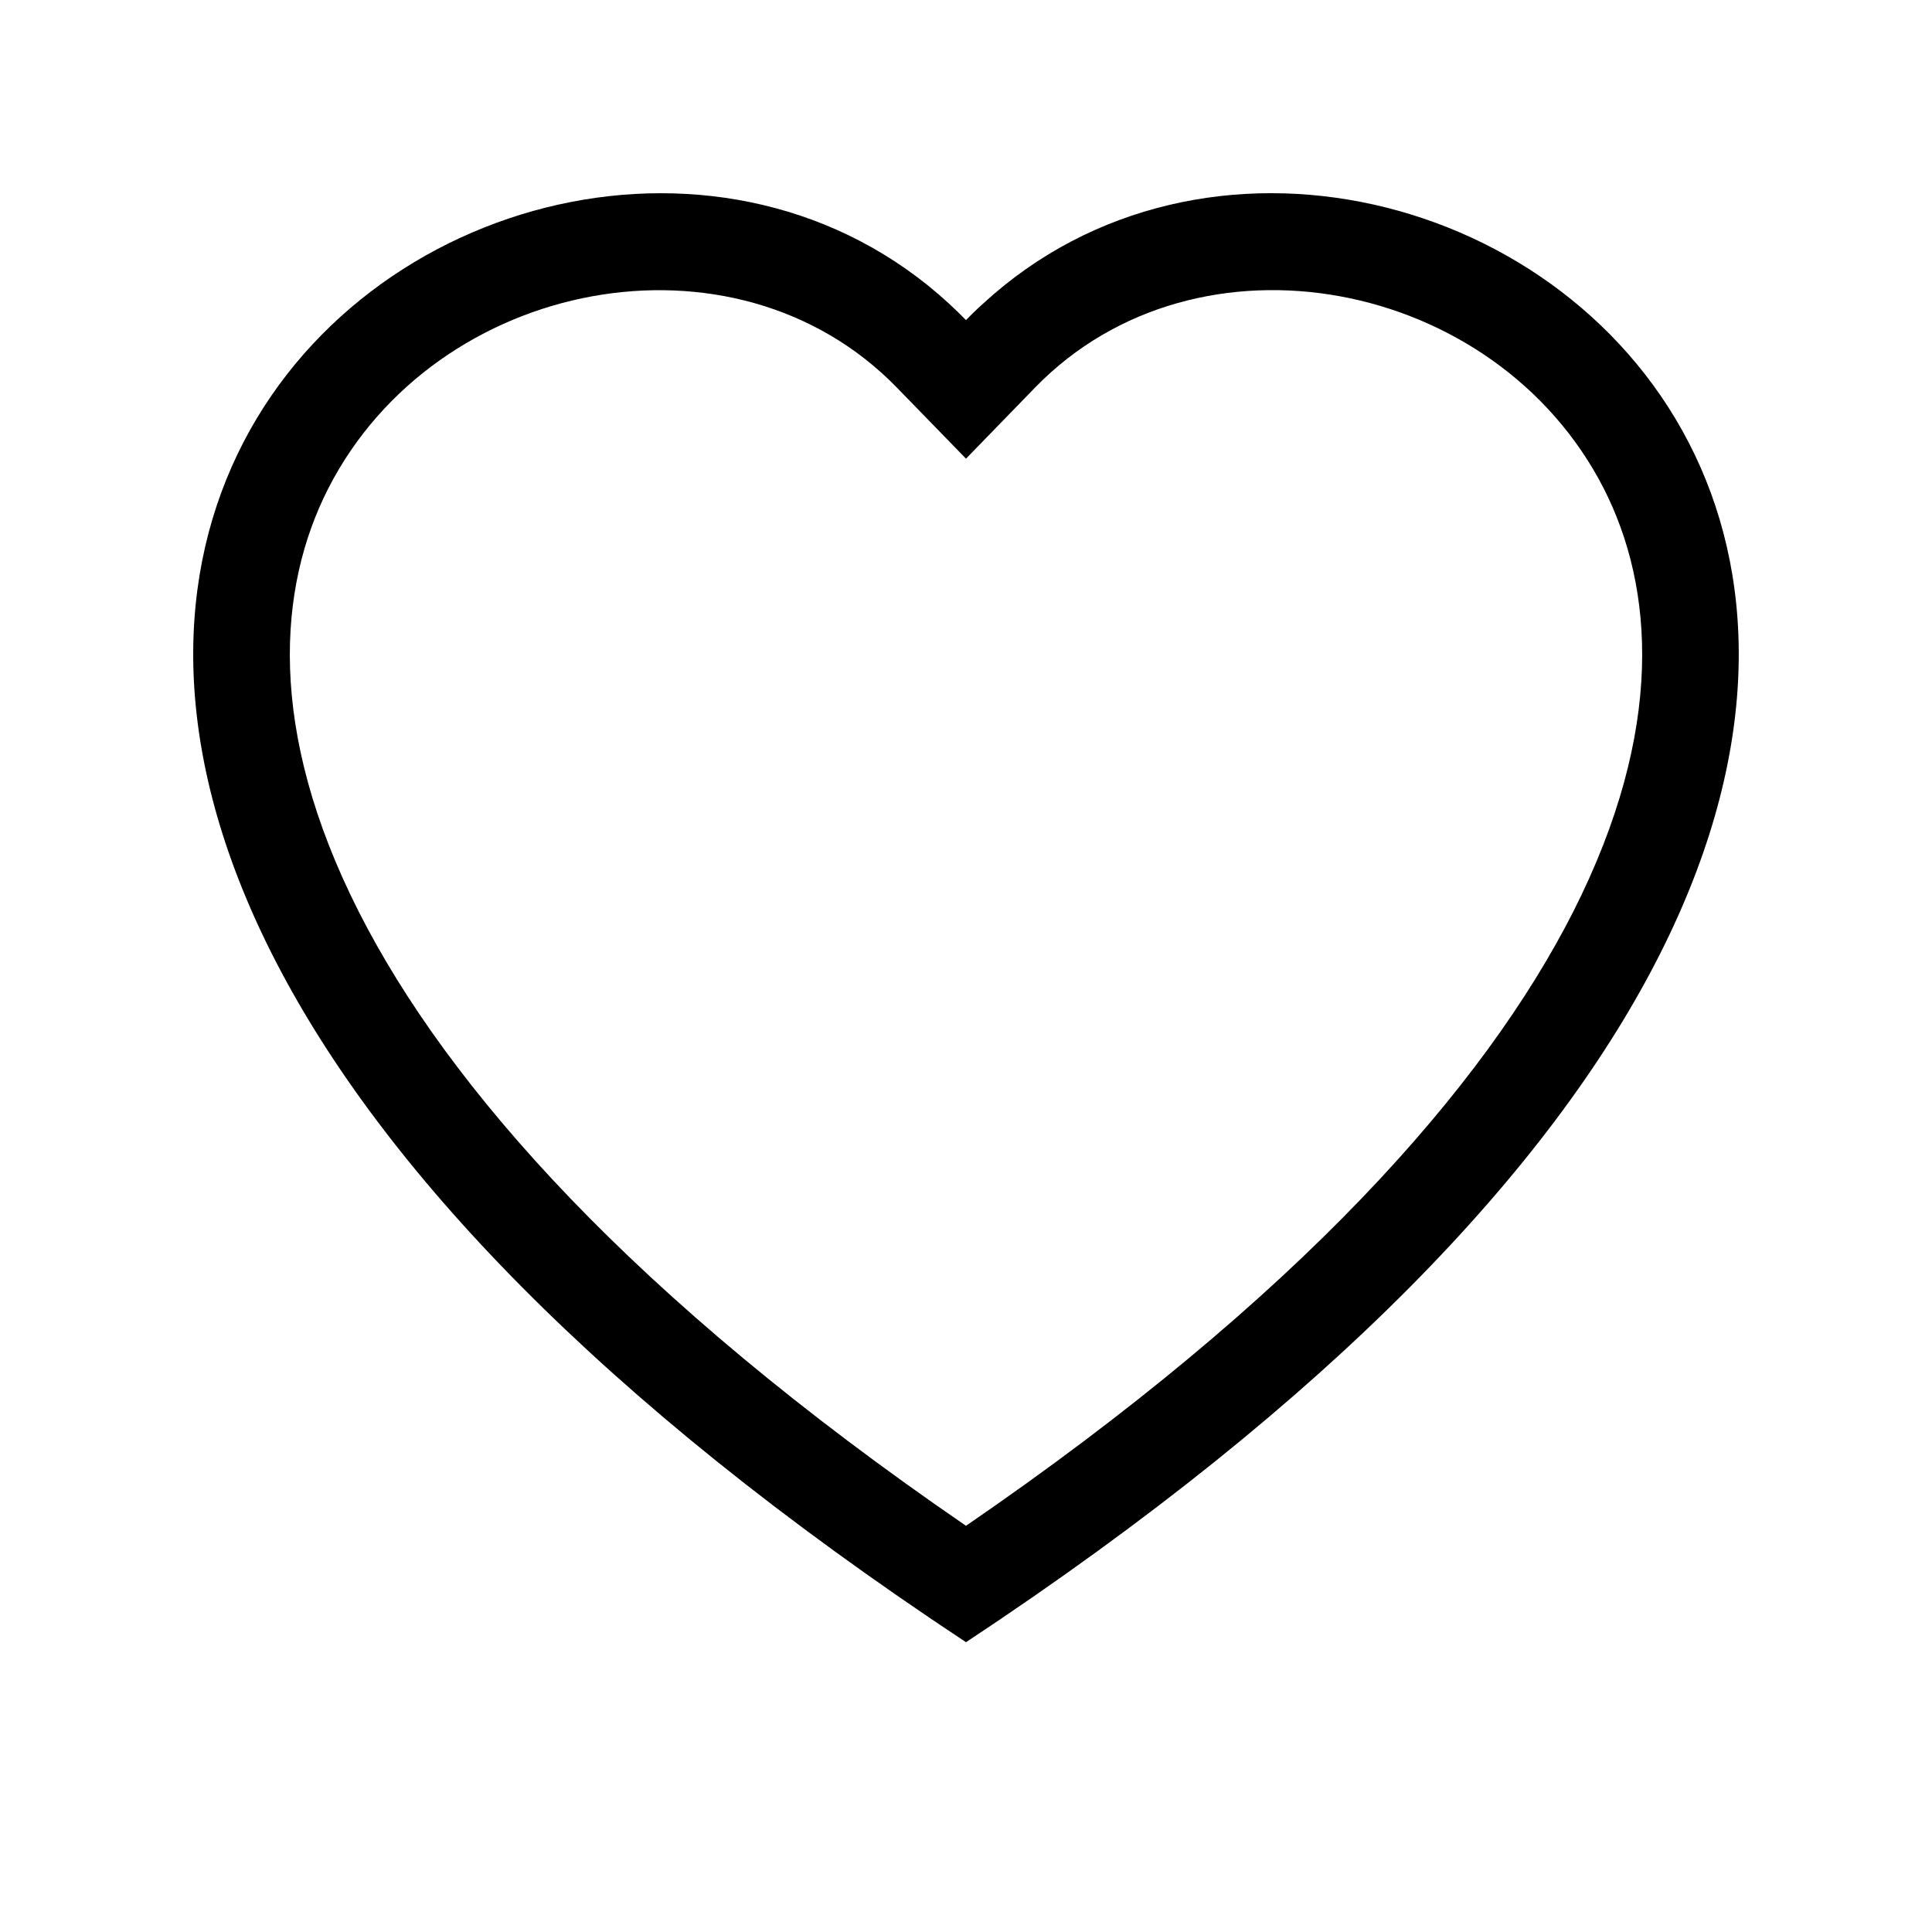
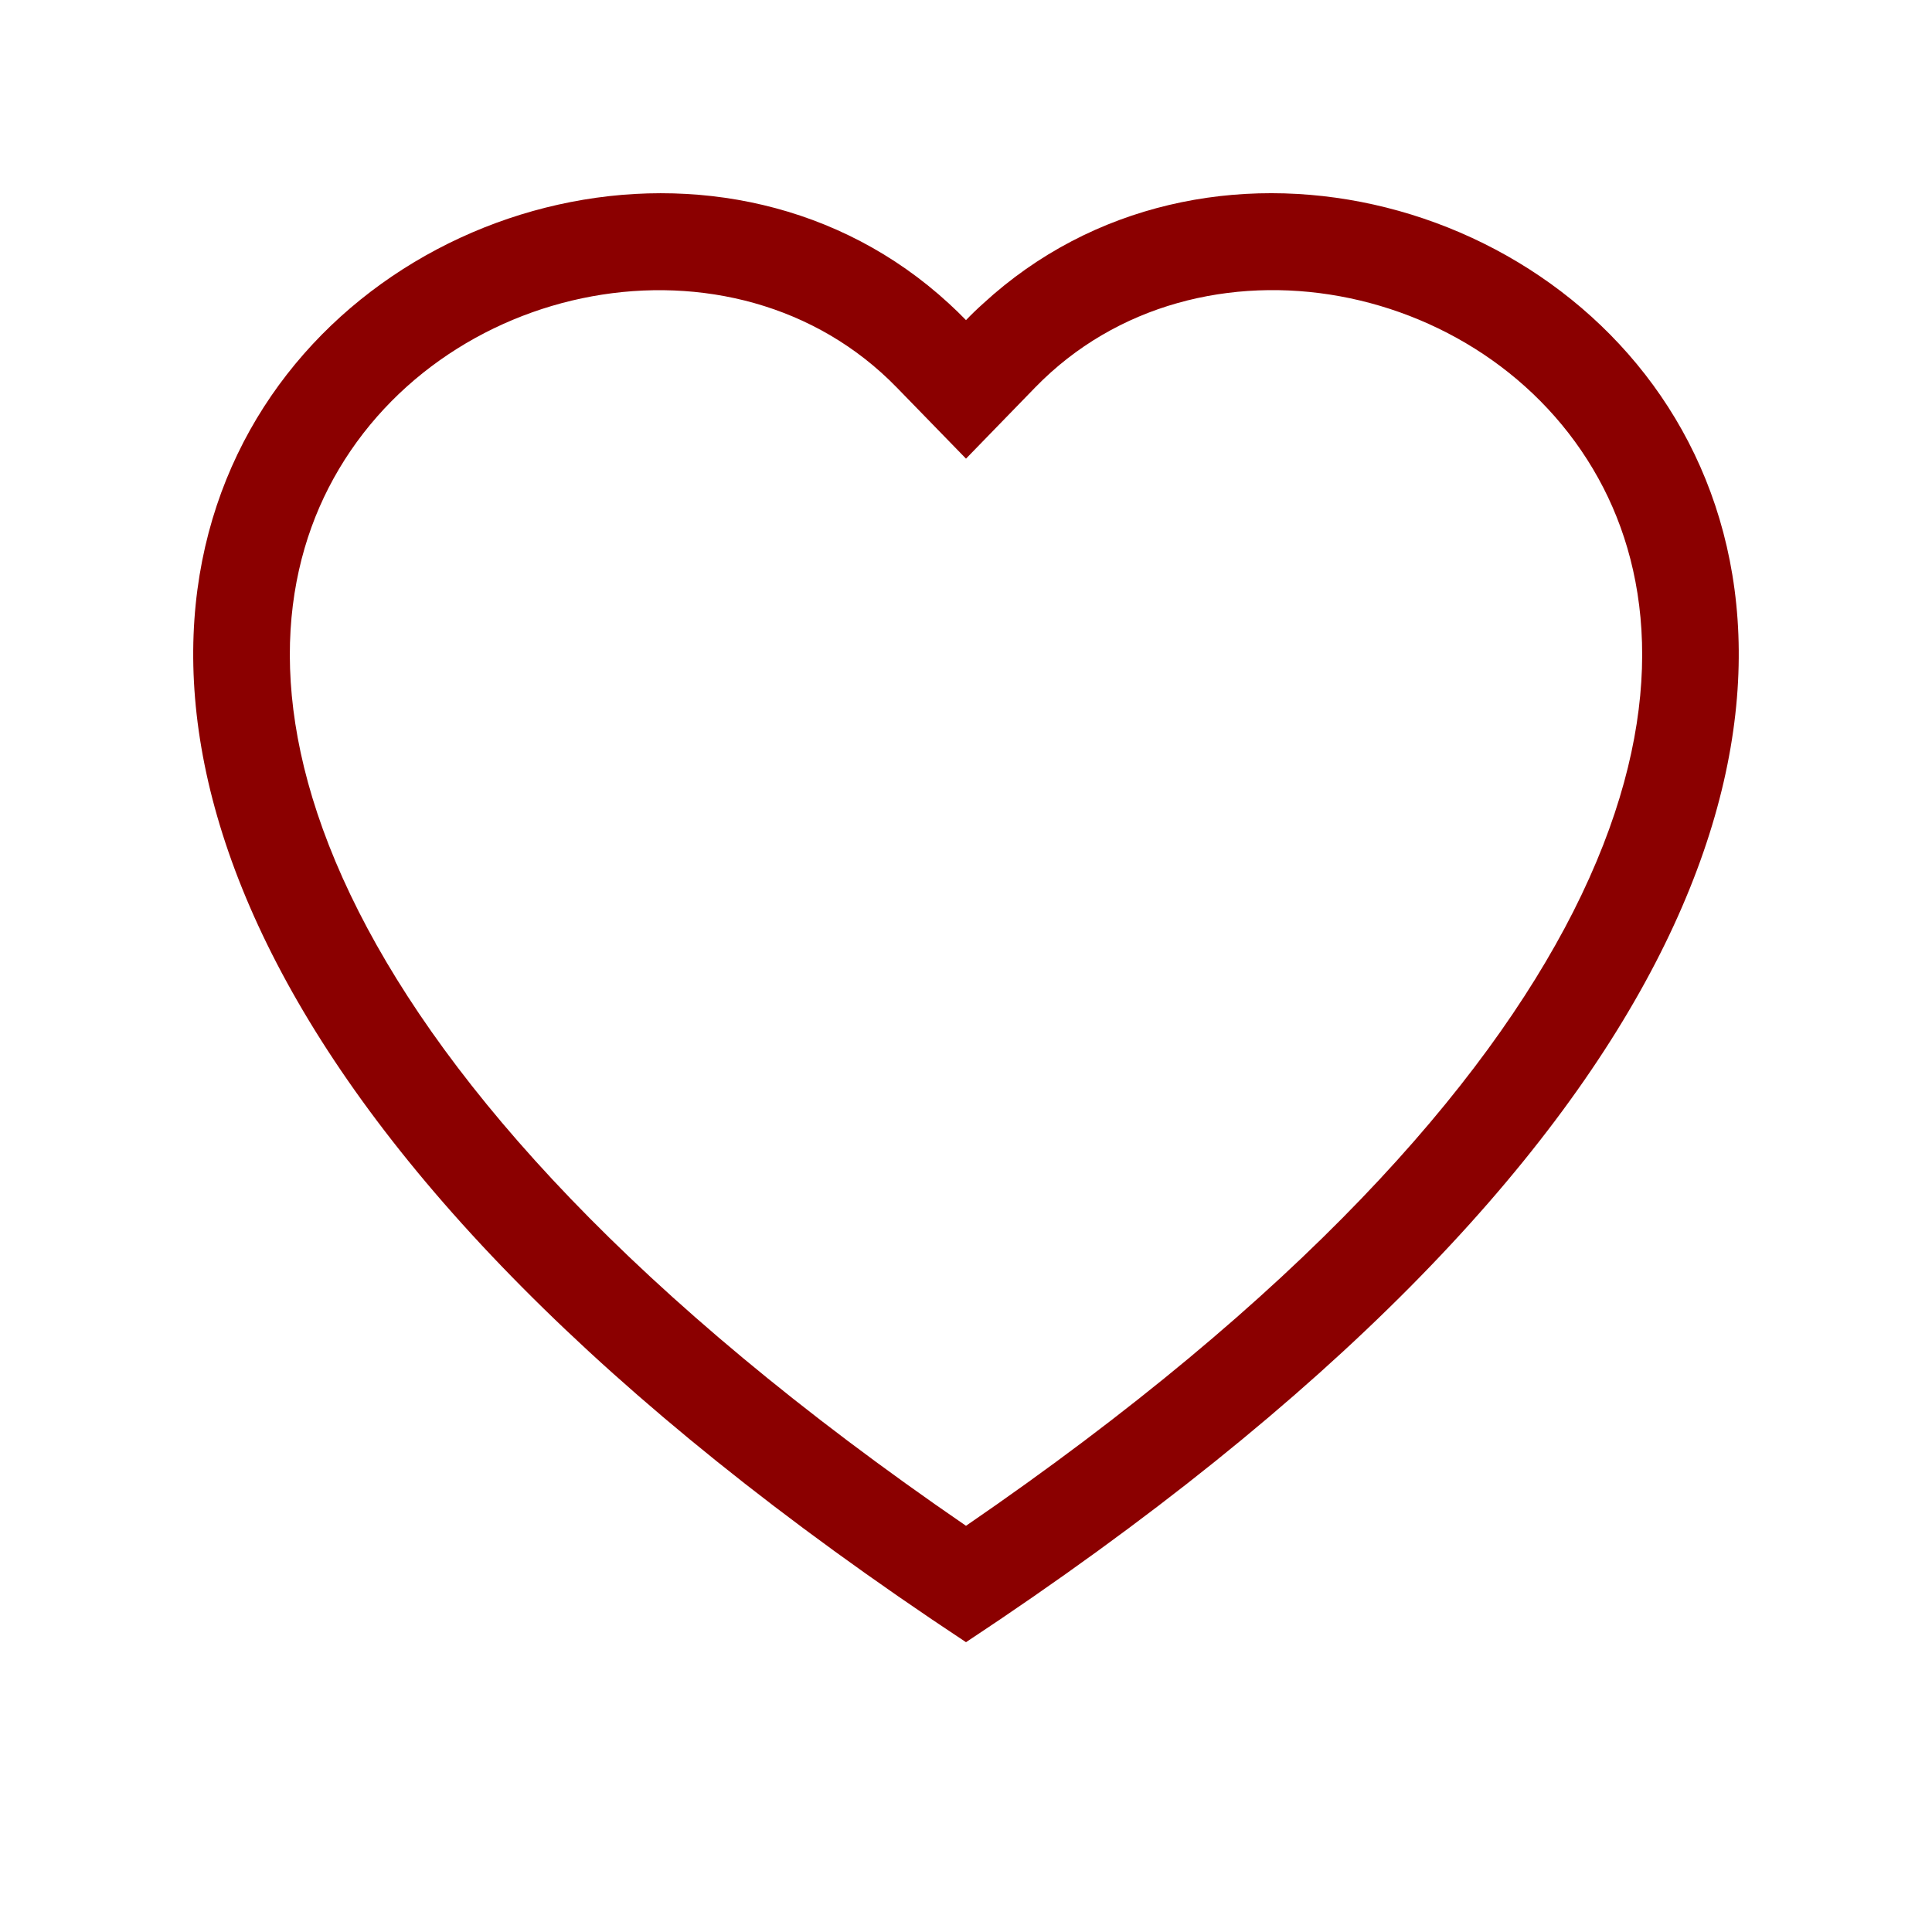
- <svg xmlns="http://www.w3.org/2000/svg" class="bi bi-heart" width="1em" height="1em" viewBox="0 0 20 20" fill="currentColor">
+ <svg xmlns="http://www.w3.org/2000/svg" class="bi bi-heart" width="1em" height="1em" viewBox="0 0 20 20" fill="darkRed">
  <path fill-rule="evenodd" d="M10 4.748l-.717-.737C7.6 2.281 4.514 2.878 3.4 5.053c-.523 1.023-.641 2.5.314 4.385.92 1.815 2.834 3.989 6.286 6.357 3.452-2.368 5.365-4.542 6.286-6.357.955-1.886.837-3.362.314-4.385-1.114-2.175-4.2-2.773-5.883-1.043L10 4.748zM10 17C-5.333 6.868 5.279-1.04 9.824 3.143c.06.055.119.112.176.171a3.12 3.12 0 01.176-.17C14.72-1.042 25.333 6.867 10 17z" clip-rule="evenodd" />
</svg>
